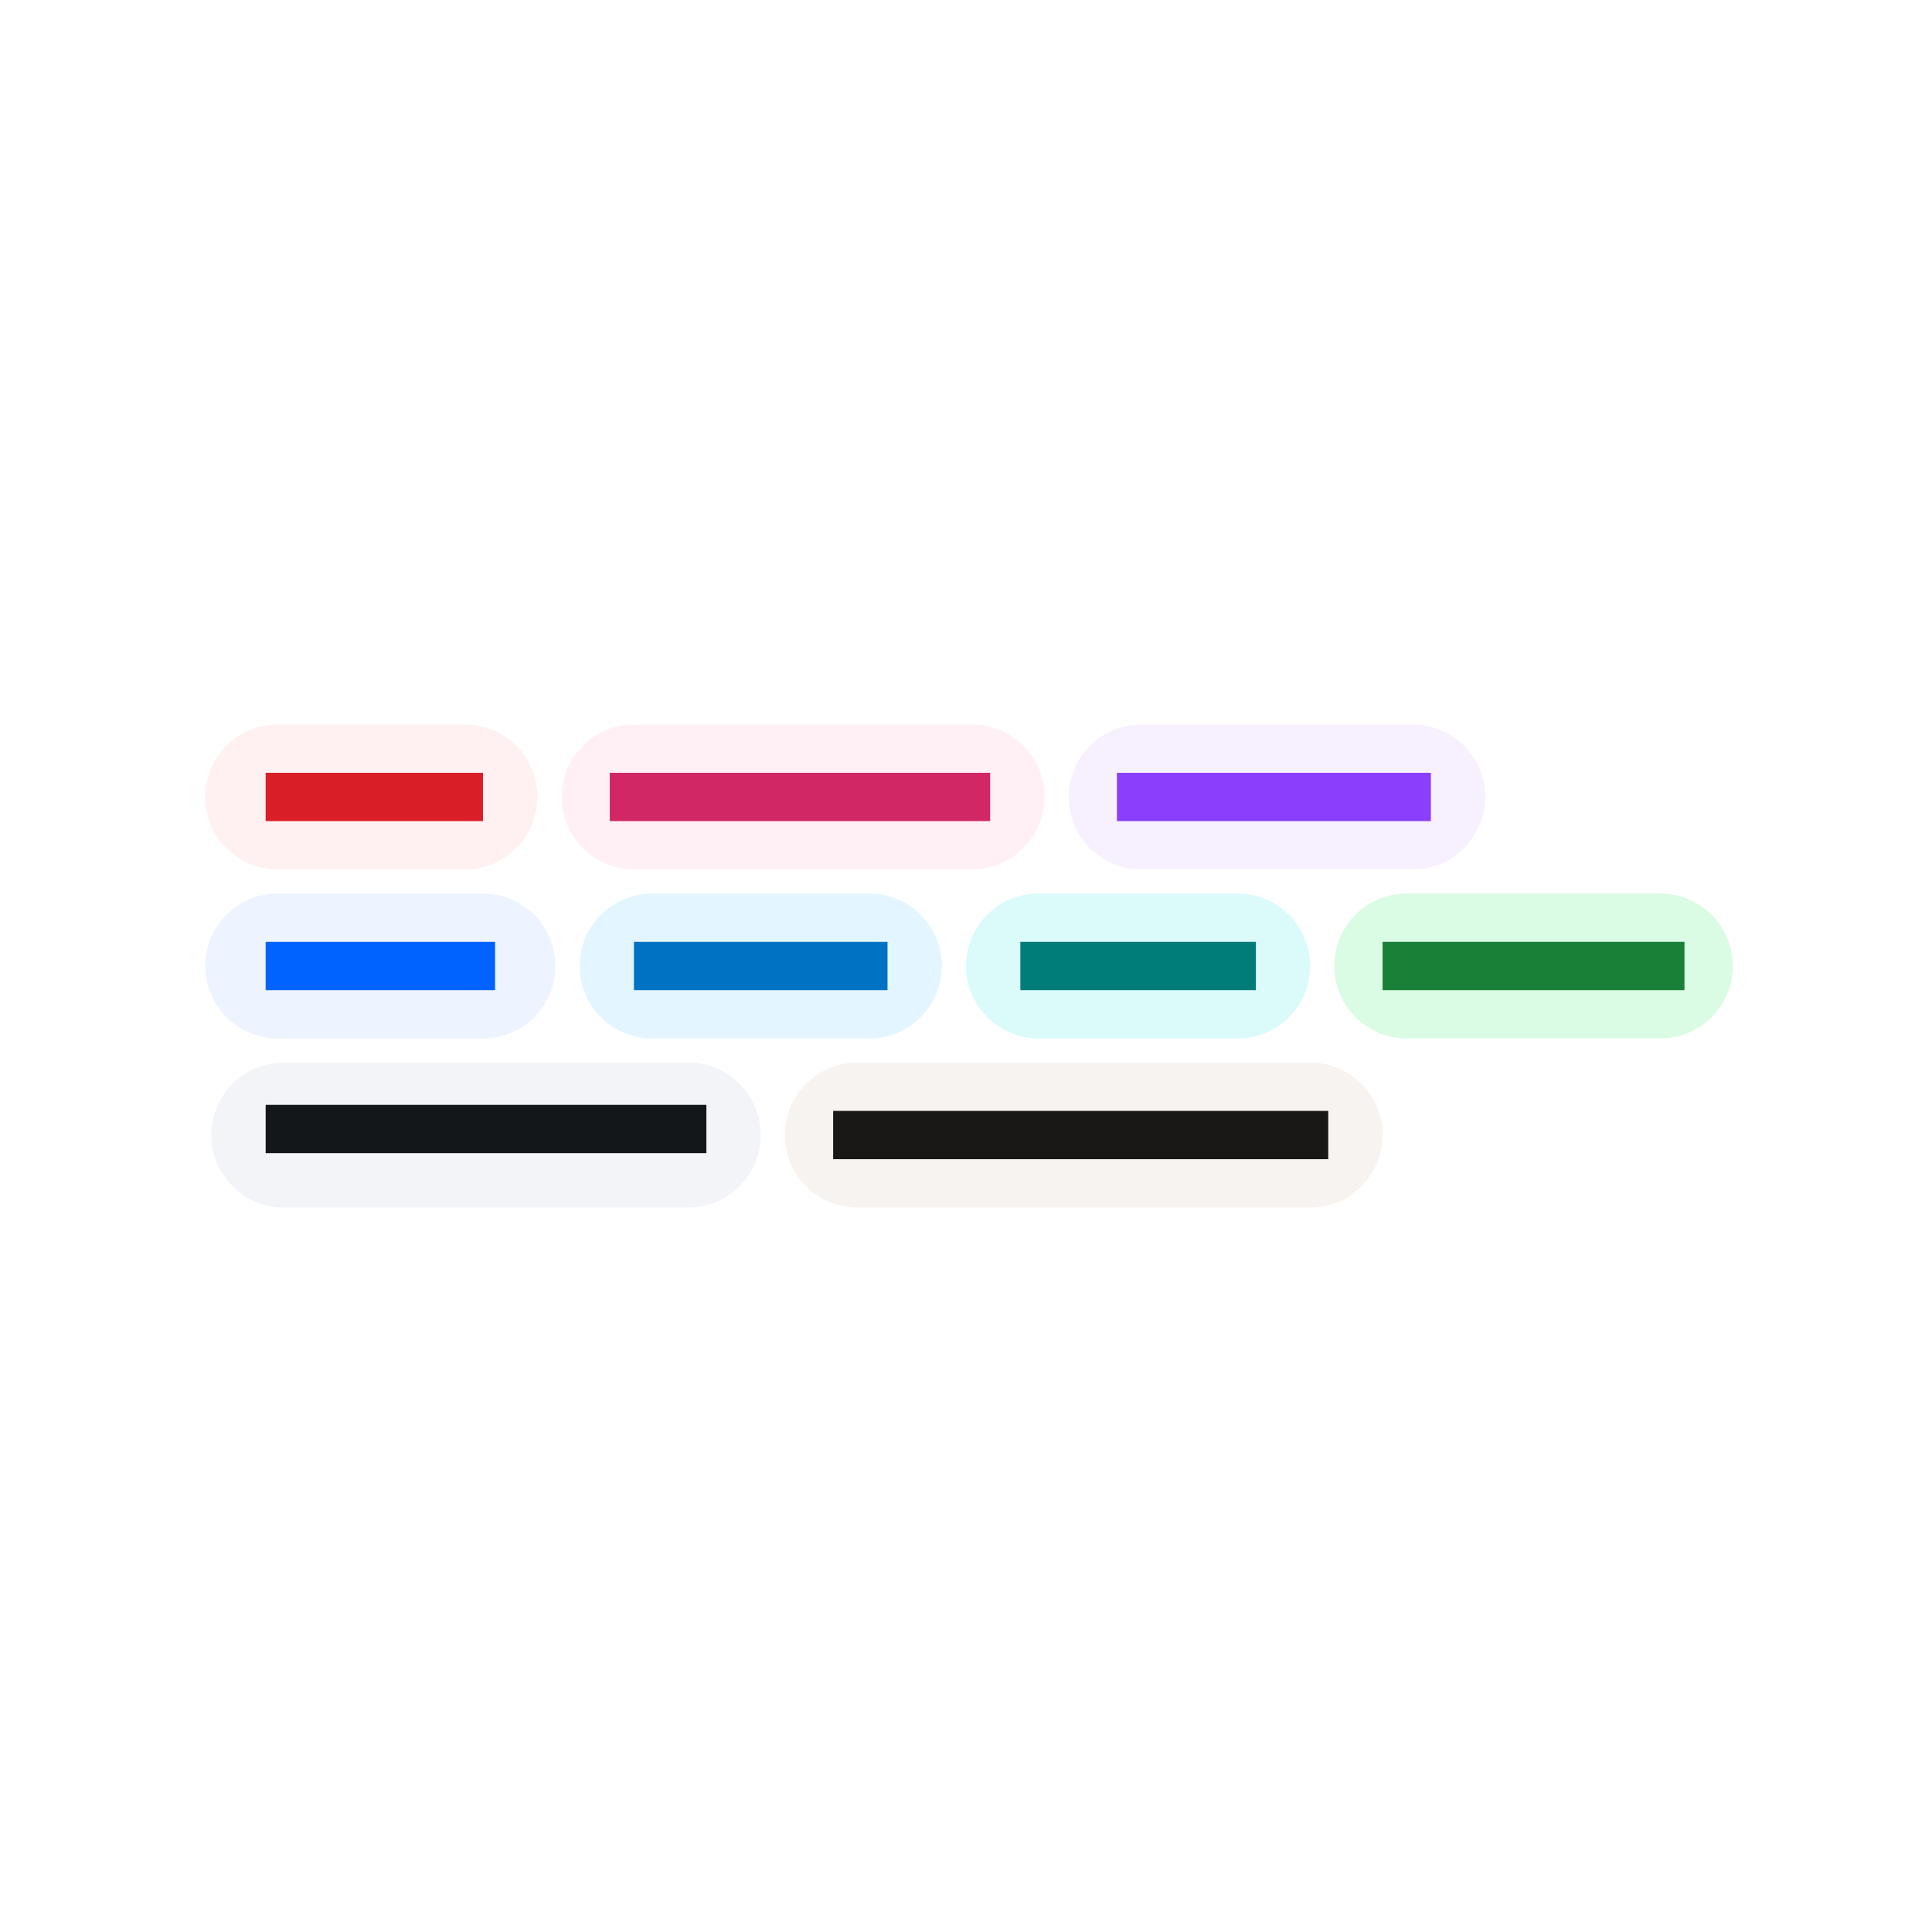
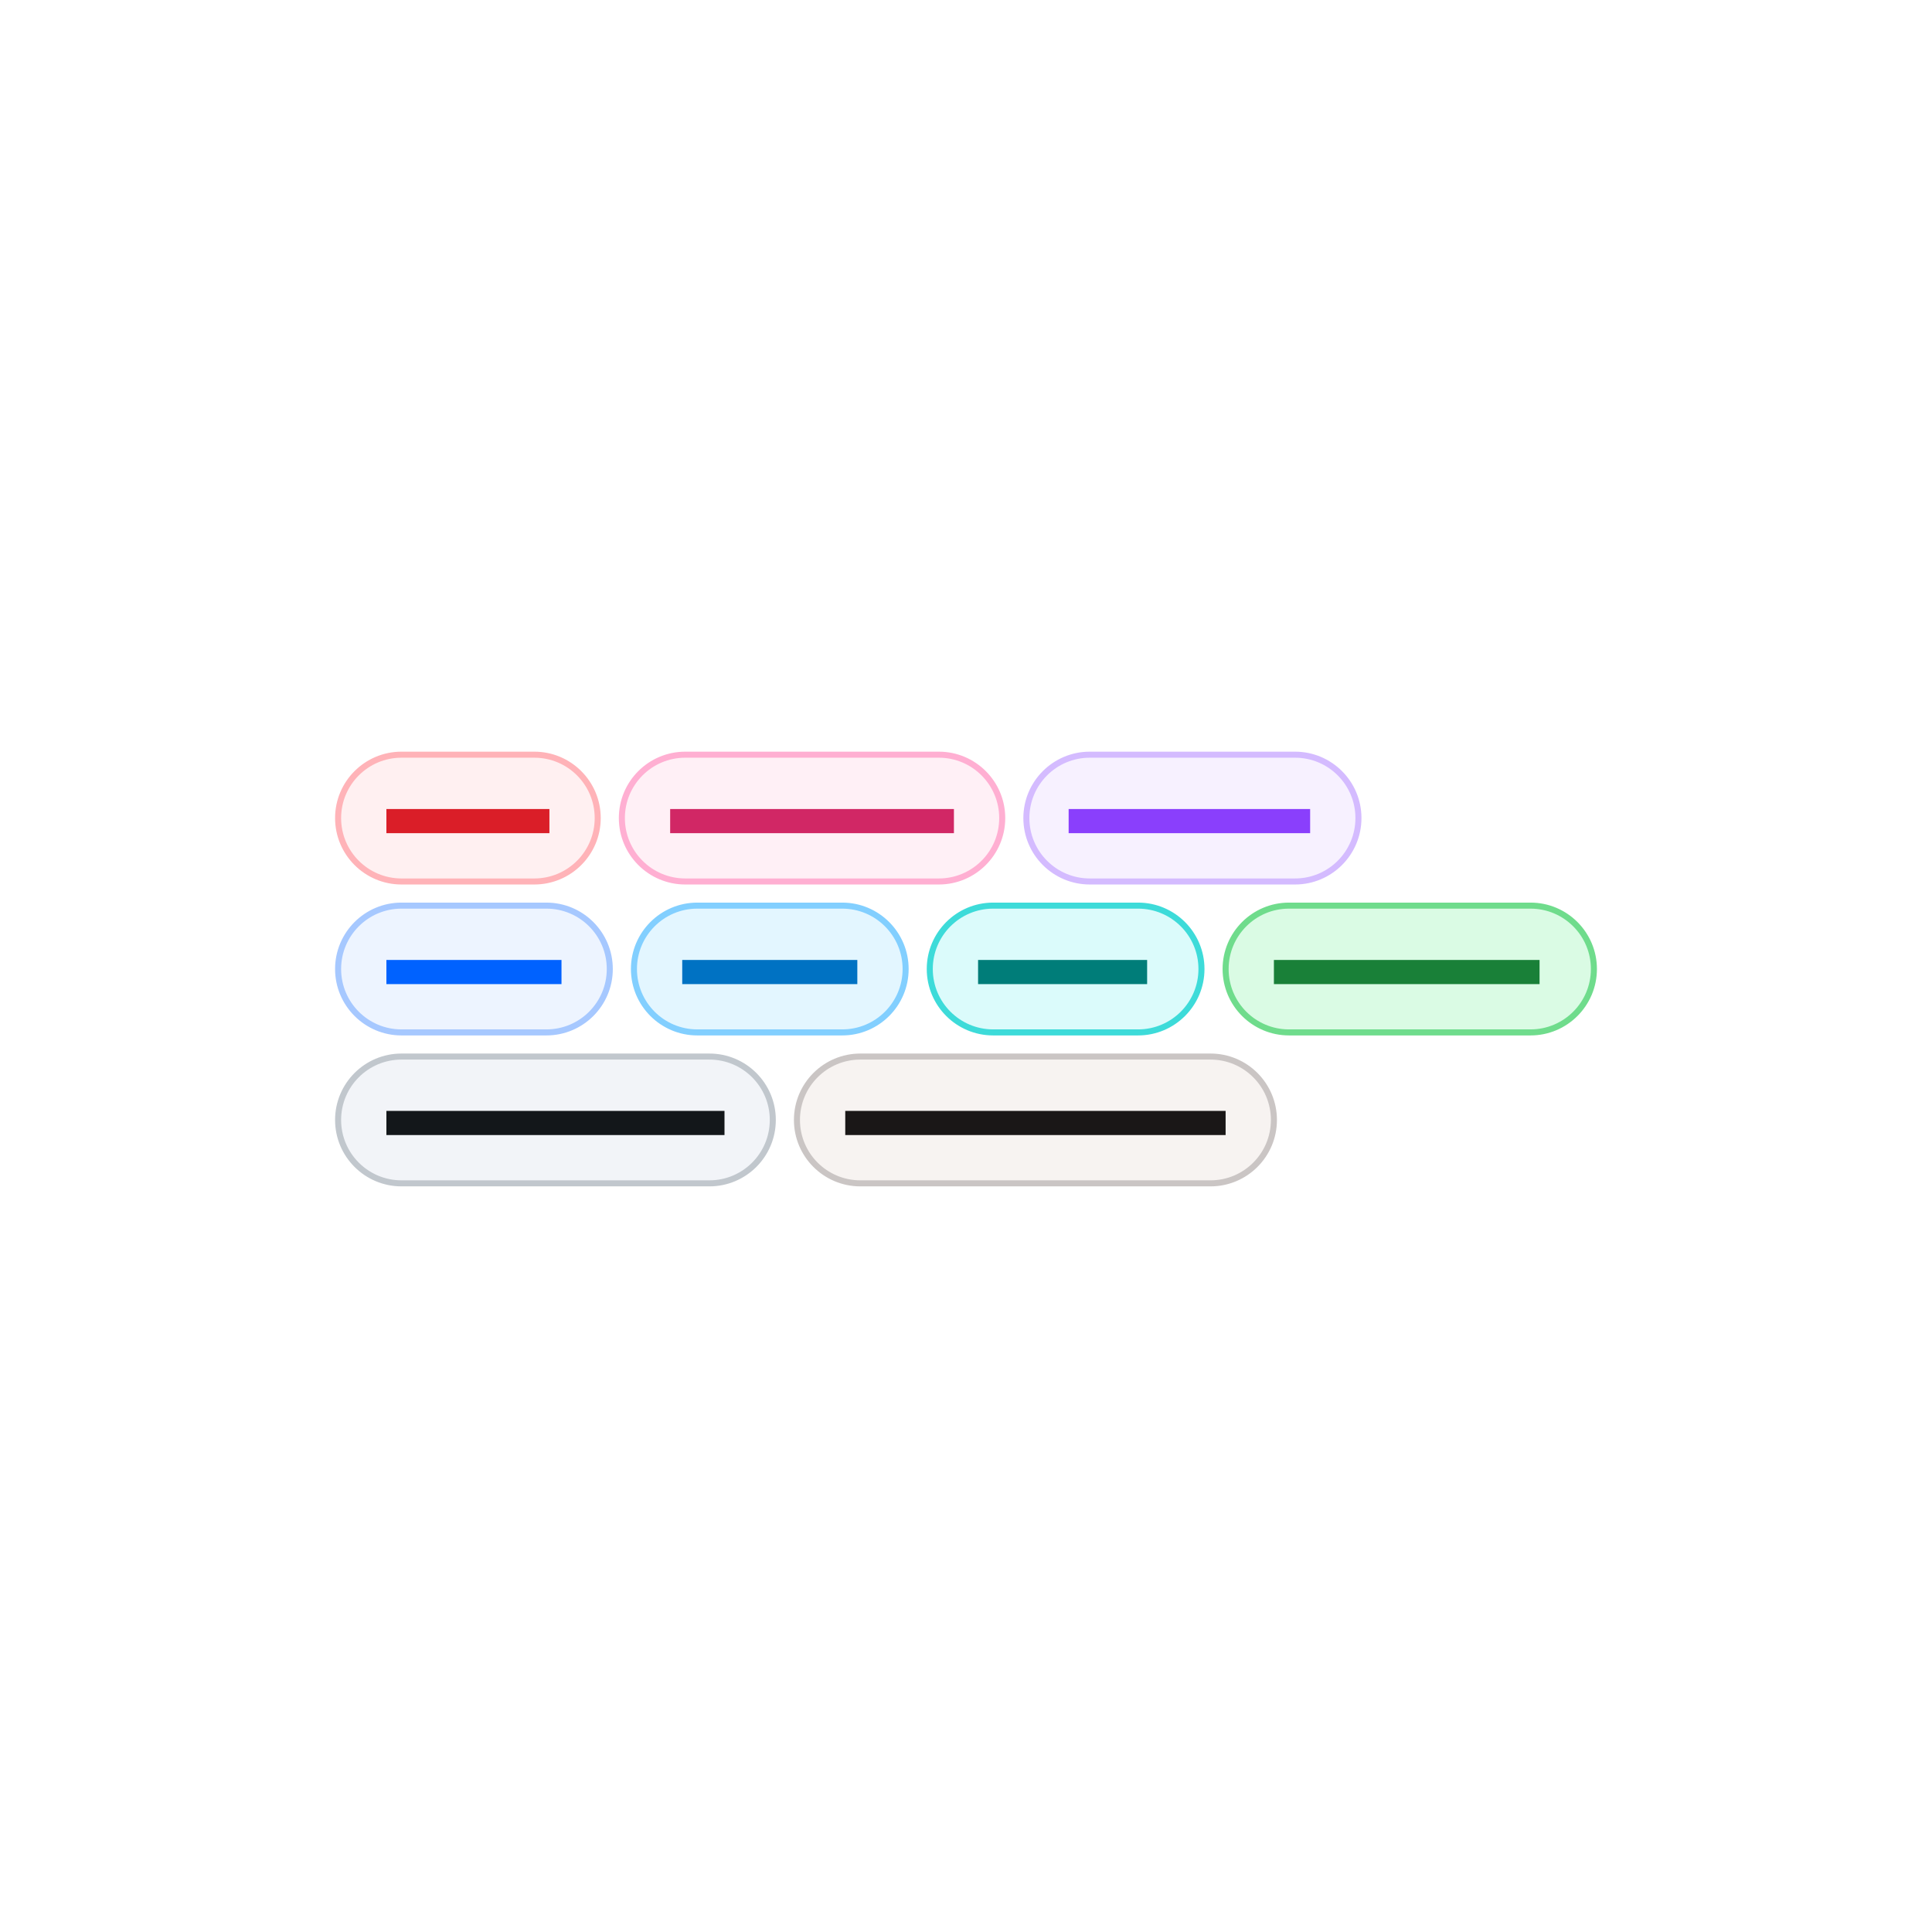
- <svg xmlns="http://www.w3.org/2000/svg" width="320px" height="320px" viewBox="0 0 320 320" version="1.1">
-   <g id="Artboard" stroke="none" stroke-width="1" fill="none" fill-rule="evenodd">
-     <g id="tags" transform="translate(34, 120)">
-       <g id="Group-19">
-         <rect id="Rectangle-2" fill="#FFF0F1" x="0" y="0" width="55" height="24" rx="12" />
-         <rect id="Rectangle-2-Copy" fill="#FFF0F6" x="59" y="0" width="80" height="24" rx="12" />
-         <rect id="Rectangle-2-Copy-2" fill="#F7F1FF" x="143" y="0" width="69" height="24" rx="12" />
-         <path d="M12,28 L46,28 C52.627,28 58,33.373 58,40 L58,40 C58,46.627 52.627,52 46,52 L12,52 C5.373,52 8.11624501e-16,46.627 0,40 L0,40 C-8.11624501e-16,33.373 5.373,28 12,28 Z" id="Rectangle-2-Copy-3" fill="#EDF4FF" />
-         <path d="M74,28 L110,28 C116.627,28 122,33.373 122,40 L122,40 C122,46.627 116.627,52 110,52 L74,52 C67.373,52 62,46.627 62,40 L62,40 C62,33.373 67.373,28 74,28 Z" id="Rectangle-2-Copy-4" fill="#E3F6FF" />
-         <rect id="Rectangle-2-Copy-5" fill="#DBFBFB" x="126" y="28" width="57" height="24" rx="12" />
-         <rect id="Rectangle-2-Copy-6" fill="#DAFBE4" x="187" y="28" width="66" height="24" rx="12" />
-         <path d="M13,56 L80,56 C86.627,56 92,61.373 92,68 L92,68 C92,74.627 86.627,80 80,80 L13,80 C6.373,80 1,74.627 1,68 L1,68 C1,61.373 6.373,56 13,56 Z" id="Rectangle-2-Copy-7" fill="#F2F4F8" />
-         <path d="M108,56 L183,56 C189.627,56 195,61.373 195,68 L195,68 C195,74.627 189.627,80 183,80 L108,80 C101.373,80 96,74.627 96,68 L96,68 C96,61.373 101.373,56 108,56 Z" id="Rectangle-2-Copy-8" fill="#F7F3F1" />
-       </g>
-       <rect id="Rectangle-Copy-4" fill="#DA1E28" x="10" y="8" width="36" height="8" />
-       <rect id="Rectangle-Copy-5" fill="#D12765" x="67" y="8" width="63" height="8" />
-       <rect id="Rectangle-Copy-6" fill="#8A3FFC" x="151" y="8" width="52" height="8" />
-       <rect id="Rectangle-Copy-7" fill="#0062FF" x="10" y="36" width="38" height="8" />
-       <rect id="Rectangle-Copy-8" fill="#0072C3" x="71" y="36" width="42" height="8" />
-       <rect id="Rectangle-Copy-9" fill="#007D79" x="135" y="36" width="39" height="8" />
-       <rect id="Rectangle-Copy-10" fill="#198038" x="195" y="36" width="50" height="8" />
-       <rect id="Rectangle-Copy-11" fill="#13171A" x="10" y="63" width="73" height="8" />
-       <rect id="Rectangle-Copy-12" fill="#1A1717" x="104" y="64" width="82" height="8" />
-     </g>
-   </g>
+ <svg xmlns="http://www.w3.org/2000/svg" width="320" height="320" viewBox="0 0 320 320" fill="none">
+   <rect x="56" y="125" width="43" height="21" rx="10.5" fill="#FFF0F1" stroke="#FFB3B8" />
+   <rect x="103" y="125" width="63" height="21" rx="10.5" fill="#FFF0F6" stroke="#FFAFD2" />
+   <path fill-rule="evenodd" clip-rule="evenodd" d="M56 160.5C56 154.701 60.701 150 66.5 150H90.5C96.299 150 101 154.701 101 160.5C101 166.299 96.299 171 90.5 171H66.5C60.701 171 56 166.299 56 160.5Z" fill="#EDF4FF" stroke="#A6C8FF" />
+   <path fill-rule="evenodd" clip-rule="evenodd" d="M105 160.5C105 154.701 109.701 150 115.5 150H139.5C145.299 150 150 154.701 150 160.5C150 166.299 145.299 171 139.5 171H115.5C109.701 171 105 166.299 105 160.5Z" fill="#E3F6FF" stroke="#82CFFF" />
+   <rect x="154" y="150" width="45" height="21" rx="10.5" fill="#DBFBFB" stroke="#3DDBD9" />
+   <path fill-rule="evenodd" clip-rule="evenodd" d="M56 185.5C56 179.701 60.701 175 66.5 175H117.5C123.299 175 128 179.701 128 185.5C128 191.299 123.299 196 117.5 196H66.5C60.701 196 56 191.299 56 185.5Z" fill="#F2F4F8" stroke="#C1C7CD" />
+   <path fill-rule="evenodd" clip-rule="evenodd" d="M132 185.5C132 179.701 136.701 175 142.5 175H200.5C206.299 175 211 179.701 211 185.5C211 191.299 206.299 196 200.5 196H142.5C136.701 196 132 191.299 132 185.5Z" fill="#F7F3F1" stroke="#CAC5C4" />
+   <rect x="64" y="134" width="27" height="4" fill="#DA1E28" />
+   <rect x="111" y="134" width="47" height="4" fill="#D12765" />
+   <rect x="64" y="159" width="29" height="4" fill="#0062FF" />
+   <rect x="113" y="159" width="29" height="4" fill="#0072C3" />
+   <rect x="64" y="184" width="56" height="4" fill="#13171A" />
+   <rect x="140" y="184" width="63" height="4" fill="#1A1717" />
+   <rect x="170" y="125" width="55" height="21" rx="10.5" fill="#F7F1FF" stroke="#D4BBFF" />
+   <rect x="203" y="150" width="61" height="21" rx="10.5" fill="#DAFBE4" stroke="#6FDC8C" />
+   <rect x="177" y="134" width="40" height="4" fill="#8A3FFC" />
+   <rect x="211" y="159" width="44" height="4" fill="#198038" />
+   <rect x="162" y="159" width="28" height="4" fill="#007D79" />
</svg>
